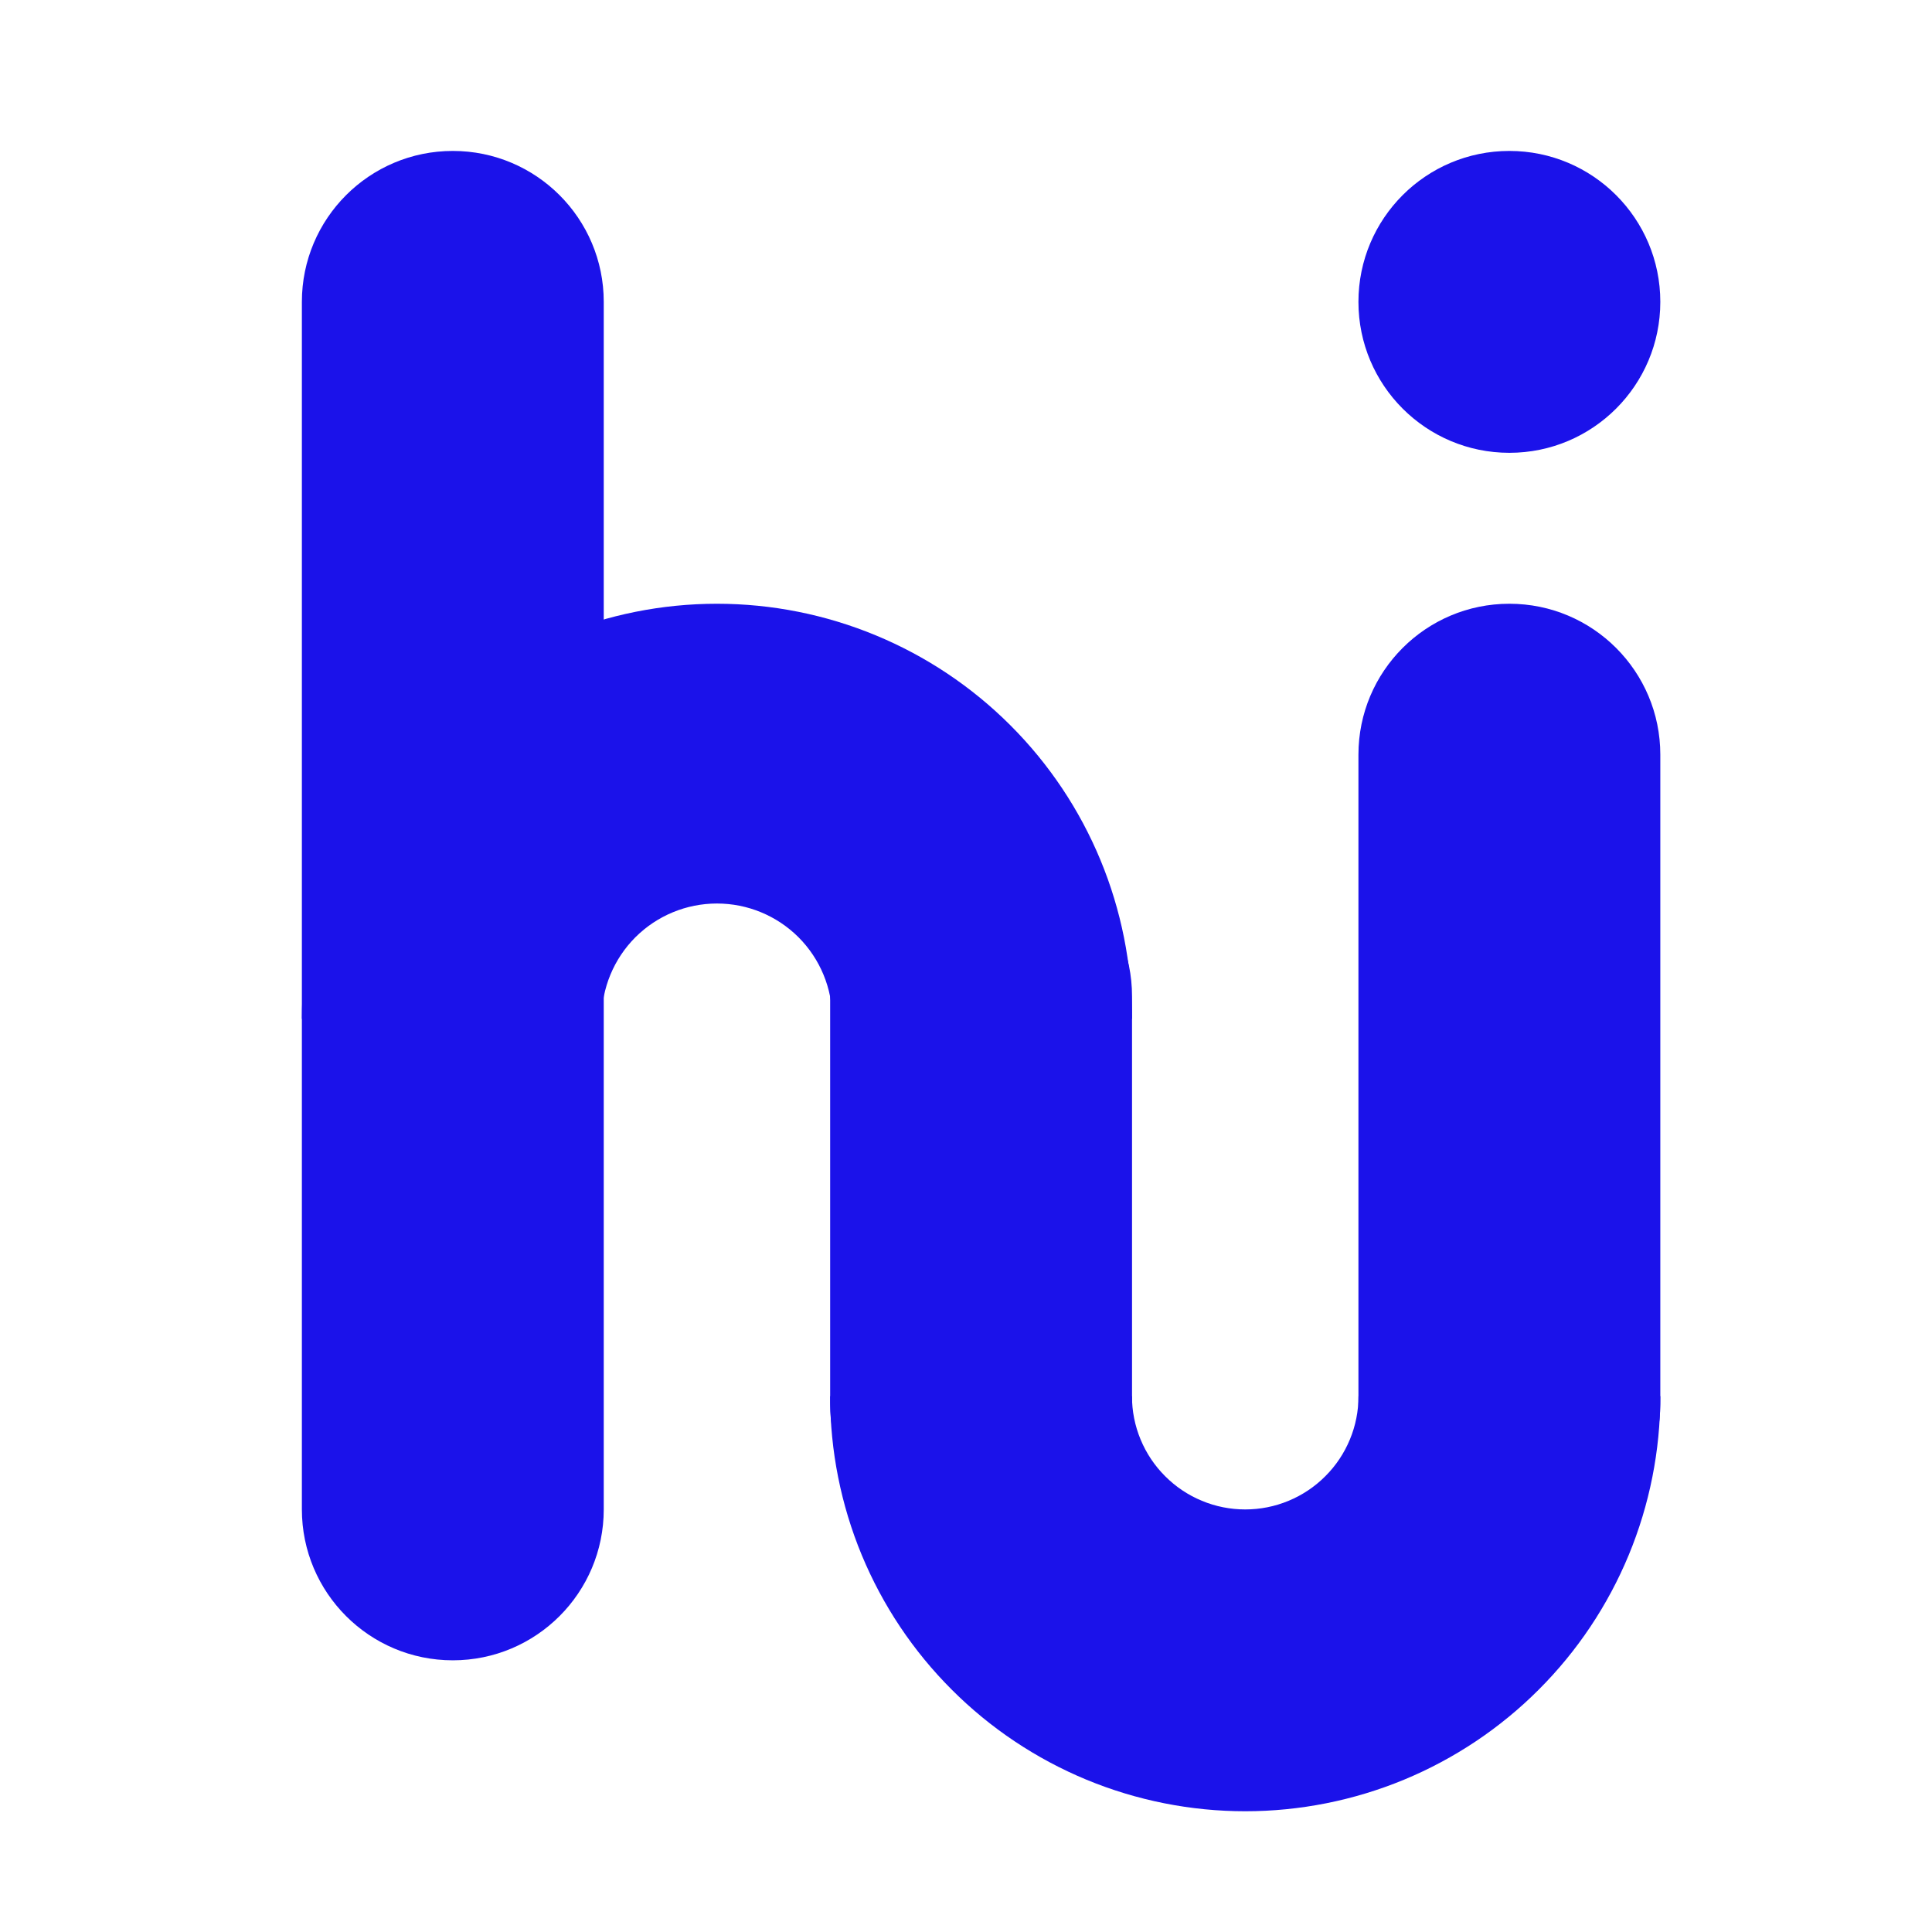
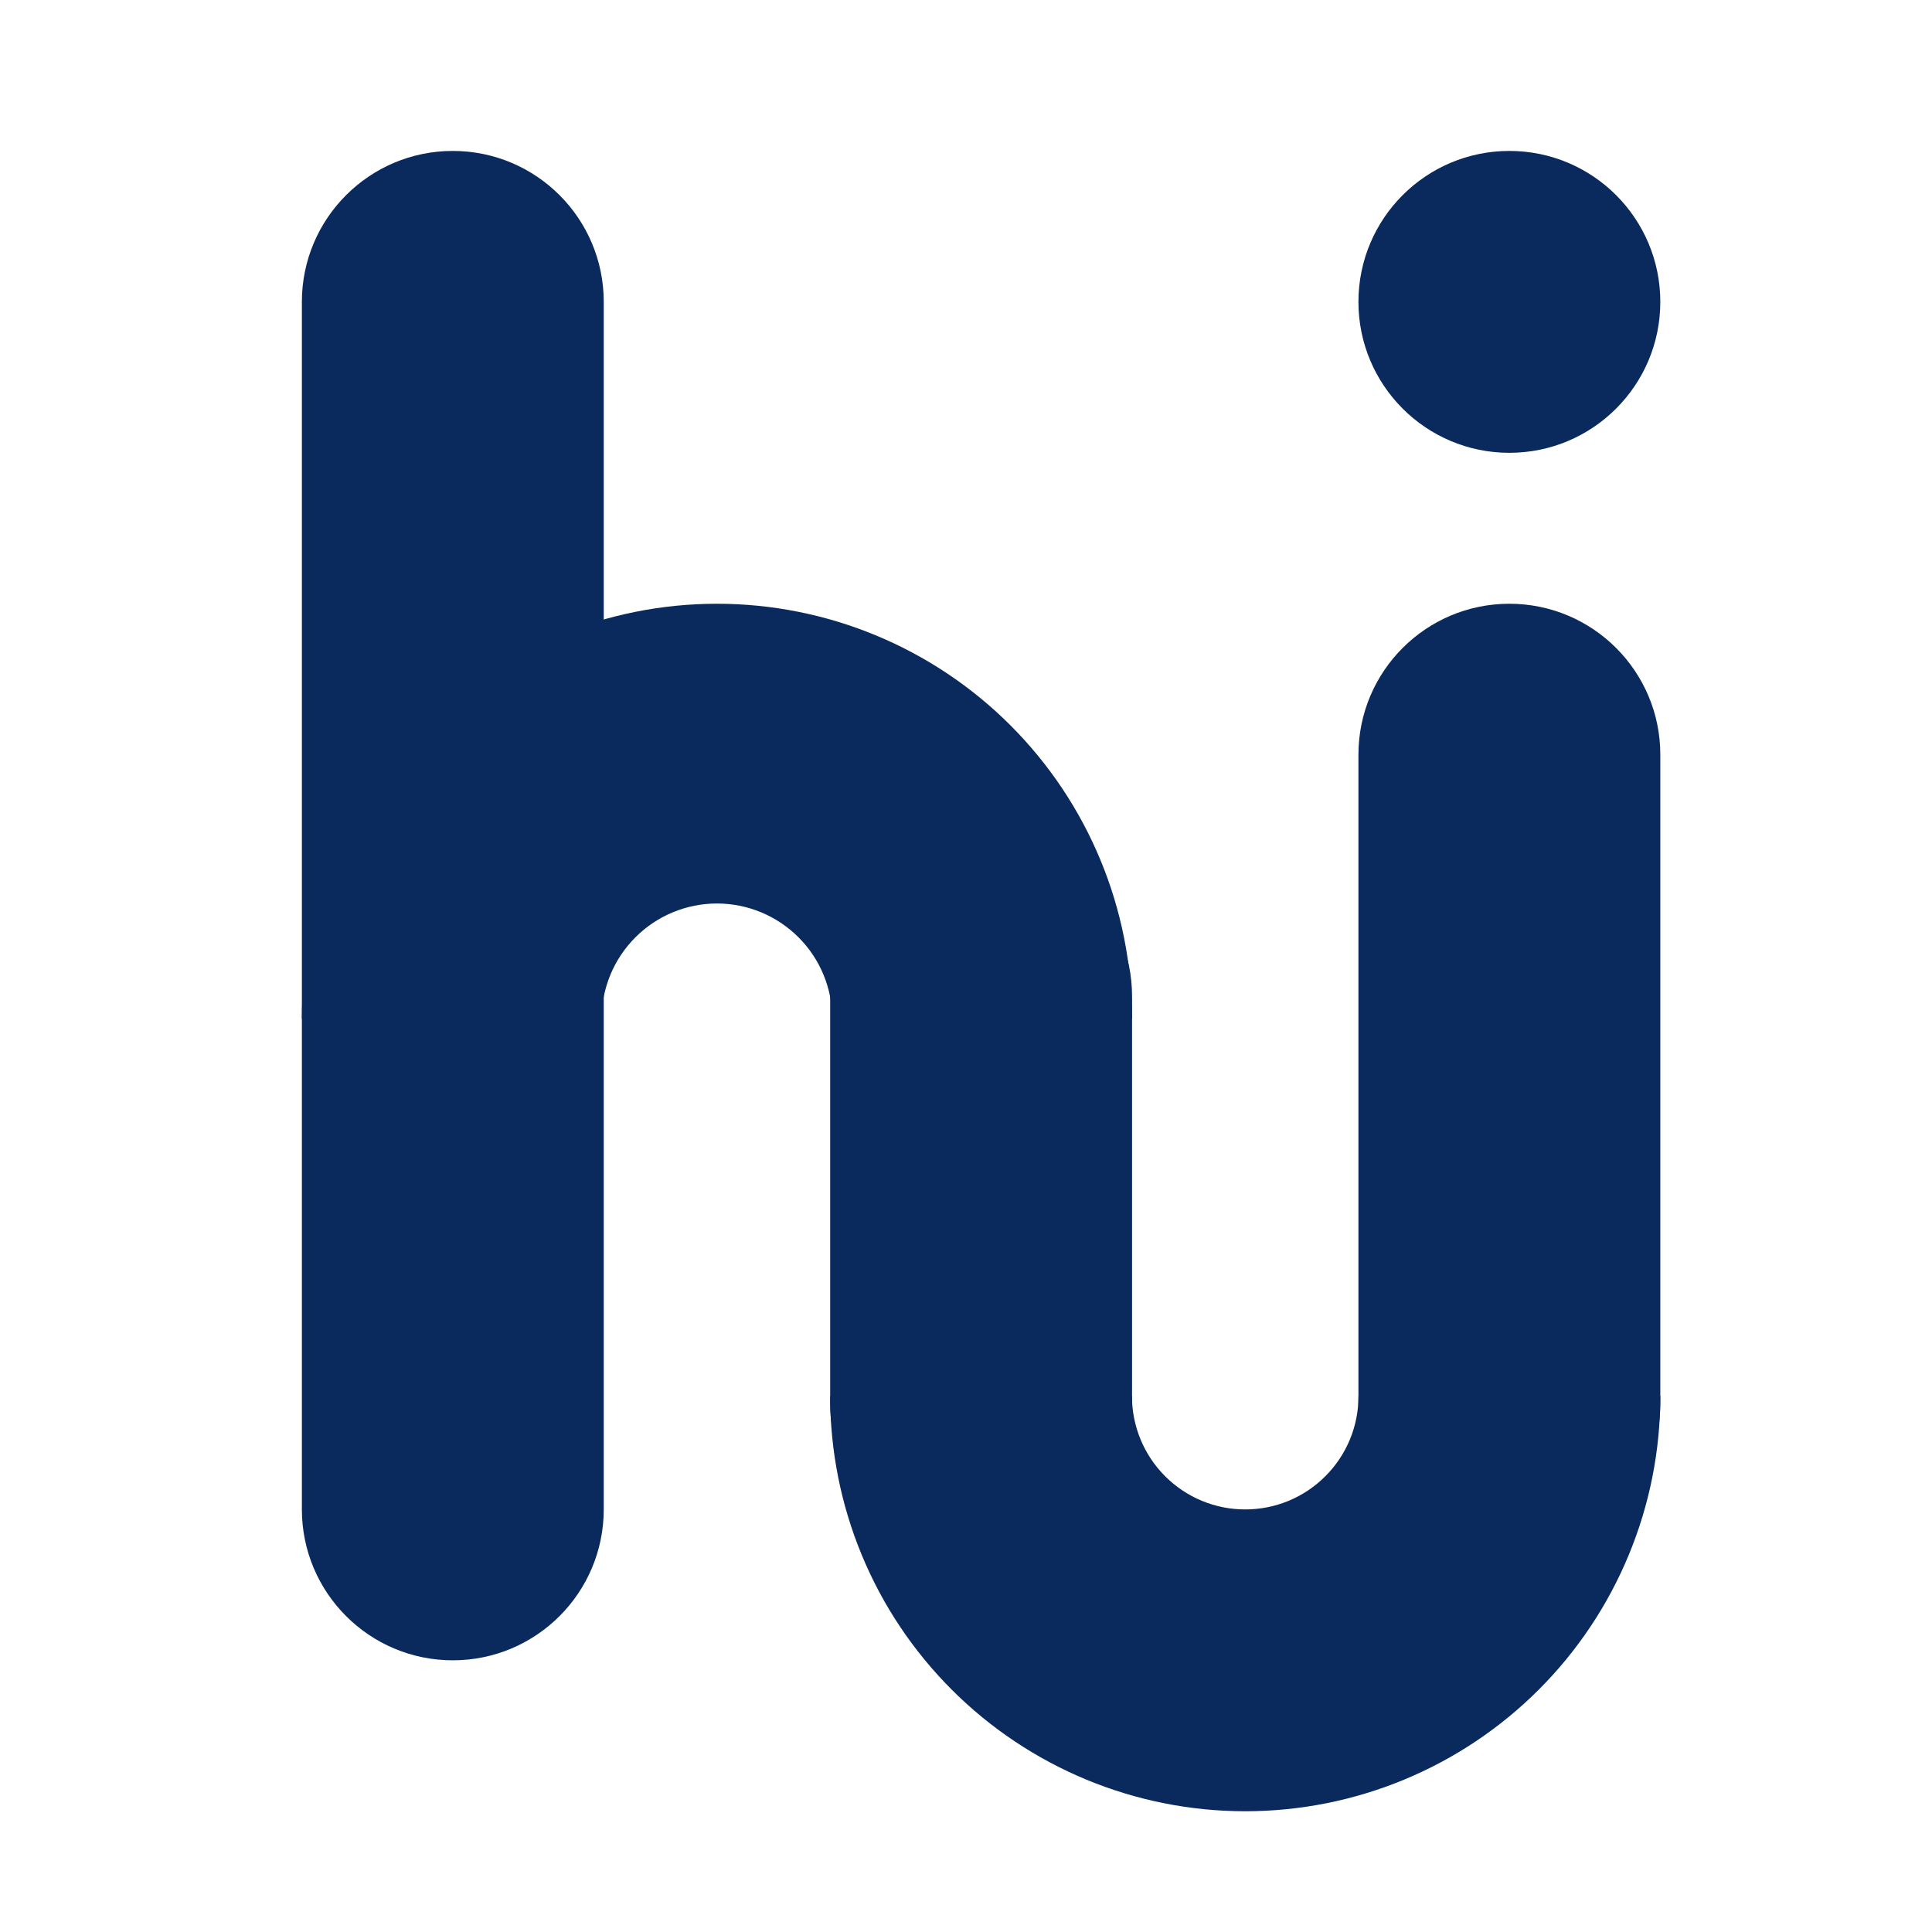
- <svg xmlns="http://www.w3.org/2000/svg" width="32" height="32" viewBox="0 0 32 32" fill="none">
-   <rect x="5" y="2.5" width="5" height="25" rx="2.5" fill="#1B12EA" />
-   <rect x="13.75" y="14" width="5" height="11.75" rx="2.5" fill="#1B12EA" />
-   <path d="M22.5 12.5C22.5 11.119 23.619 10 25 10V10C26.381 10 27.5 11.119 27.5 12.5V17.875V23.25C27.5 24.631 26.381 25.75 25 25.75V25.75C23.619 25.75 22.5 24.631 22.5 23.25V12.5Z" fill="#1B12EA" />
-   <circle cx="25" cy="5" r="2.5" fill="#1B12EA" />
-   <path d="M27.5 23.125C27.5 24.028 27.322 24.922 26.977 25.756C26.631 26.59 26.125 27.348 25.486 27.986C24.848 28.625 24.09 29.131 23.256 29.477C22.422 29.822 21.528 30 20.625 30C19.722 30 18.828 29.822 17.994 29.477C17.16 29.131 16.402 28.625 15.764 27.986C15.125 27.348 14.619 26.59 14.273 25.756C13.928 24.922 13.75 24.028 13.75 23.125L18.749 23.125C18.749 23.371 18.797 23.615 18.892 23.843C18.986 24.07 19.124 24.277 19.299 24.451C19.473 24.626 19.68 24.764 19.907 24.858C20.135 24.953 20.379 25.001 20.625 25.001C20.871 25.001 21.115 24.953 21.343 24.858C21.57 24.764 21.777 24.626 21.951 24.451C22.126 24.277 22.264 24.07 22.358 23.843C22.453 23.615 22.501 23.371 22.501 23.125H27.5Z" fill="#1B12EA" />
-   <path d="M18.75 16.875C18.75 15.052 18.026 13.303 16.736 12.014C15.447 10.724 13.698 10 11.875 10C10.052 10 8.303 10.724 7.014 12.014C5.724 13.303 5 15.052 5 16.875L9.965 16.875C9.965 16.368 10.166 15.883 10.524 15.524C10.883 15.166 11.368 14.965 11.875 14.965C12.382 14.965 12.867 15.166 13.226 15.524C13.584 15.883 13.785 16.368 13.785 16.875H18.75Z" fill="#1B12EA" />
+ <svg xmlns="http://www.w3.org/2000/svg" width="40" height="40" viewBox="0 0 40 40" fill="none">
+   <rect x="6.25" y="3.125" width="6.25" height="31.25" rx="3.125" fill="#0A2A5E" />
+   <rect x="17.188" y="17.5" width="6.25" height="14.688" rx="3.125" fill="#0A2A5E" />
+   <path d="M28.125 15.625C28.125 13.899 29.524 12.5 31.25 12.5C32.976 12.5 34.375 13.899 34.375 15.625V22.344V29.062C34.375 30.788 32.976 32.188 31.25 32.188C29.524 32.188 28.125 30.788 28.125 29.062V15.625Z" fill="#0A2A5E" />
+   <circle cx="31.25" cy="6.25" r="3.125" fill="#0A2A5E" />
+   <path d="M34.375 28.906C34.375 30.035 34.153 31.152 33.721 32.195C33.289 33.238 32.656 34.185 31.858 34.983C31.06 35.781 30.113 36.414 29.07 36.846C28.027 37.278 26.91 37.5 25.781 37.5C24.653 37.5 23.535 37.278 22.493 36.846C21.45 36.414 20.503 35.781 19.705 34.983C18.907 34.185 18.273 33.238 17.842 32.195C17.41 31.152 17.188 30.035 17.188 28.906L23.436 28.906C23.436 29.214 23.497 29.519 23.615 29.804C23.733 30.088 23.905 30.347 24.123 30.564C24.341 30.782 24.599 30.955 24.884 31.073C25.168 31.191 25.473 31.251 25.781 31.251C26.089 31.251 26.394 31.191 26.679 31.073C26.963 30.955 27.222 30.782 27.439 30.564C27.657 30.347 27.83 30.088 27.948 29.804C28.066 29.519 28.126 29.214 28.126 28.906H34.375Z" fill="#0A2A5E" />
+   <path d="M23.438 21.094C23.438 18.814 22.532 16.629 20.92 15.017C19.309 13.405 17.123 12.5 14.844 12.5C12.565 12.5 10.379 13.405 8.767 15.017C7.155 16.629 6.25 18.814 6.25 21.094L12.456 21.094C12.456 20.461 12.708 19.853 13.156 19.406C13.603 18.958 14.211 18.706 14.844 18.706C15.477 18.706 16.084 18.958 16.532 19.406C16.98 19.853 17.231 20.461 17.231 21.094H23.438Z" fill="#0A2A5E" />
</svg>
